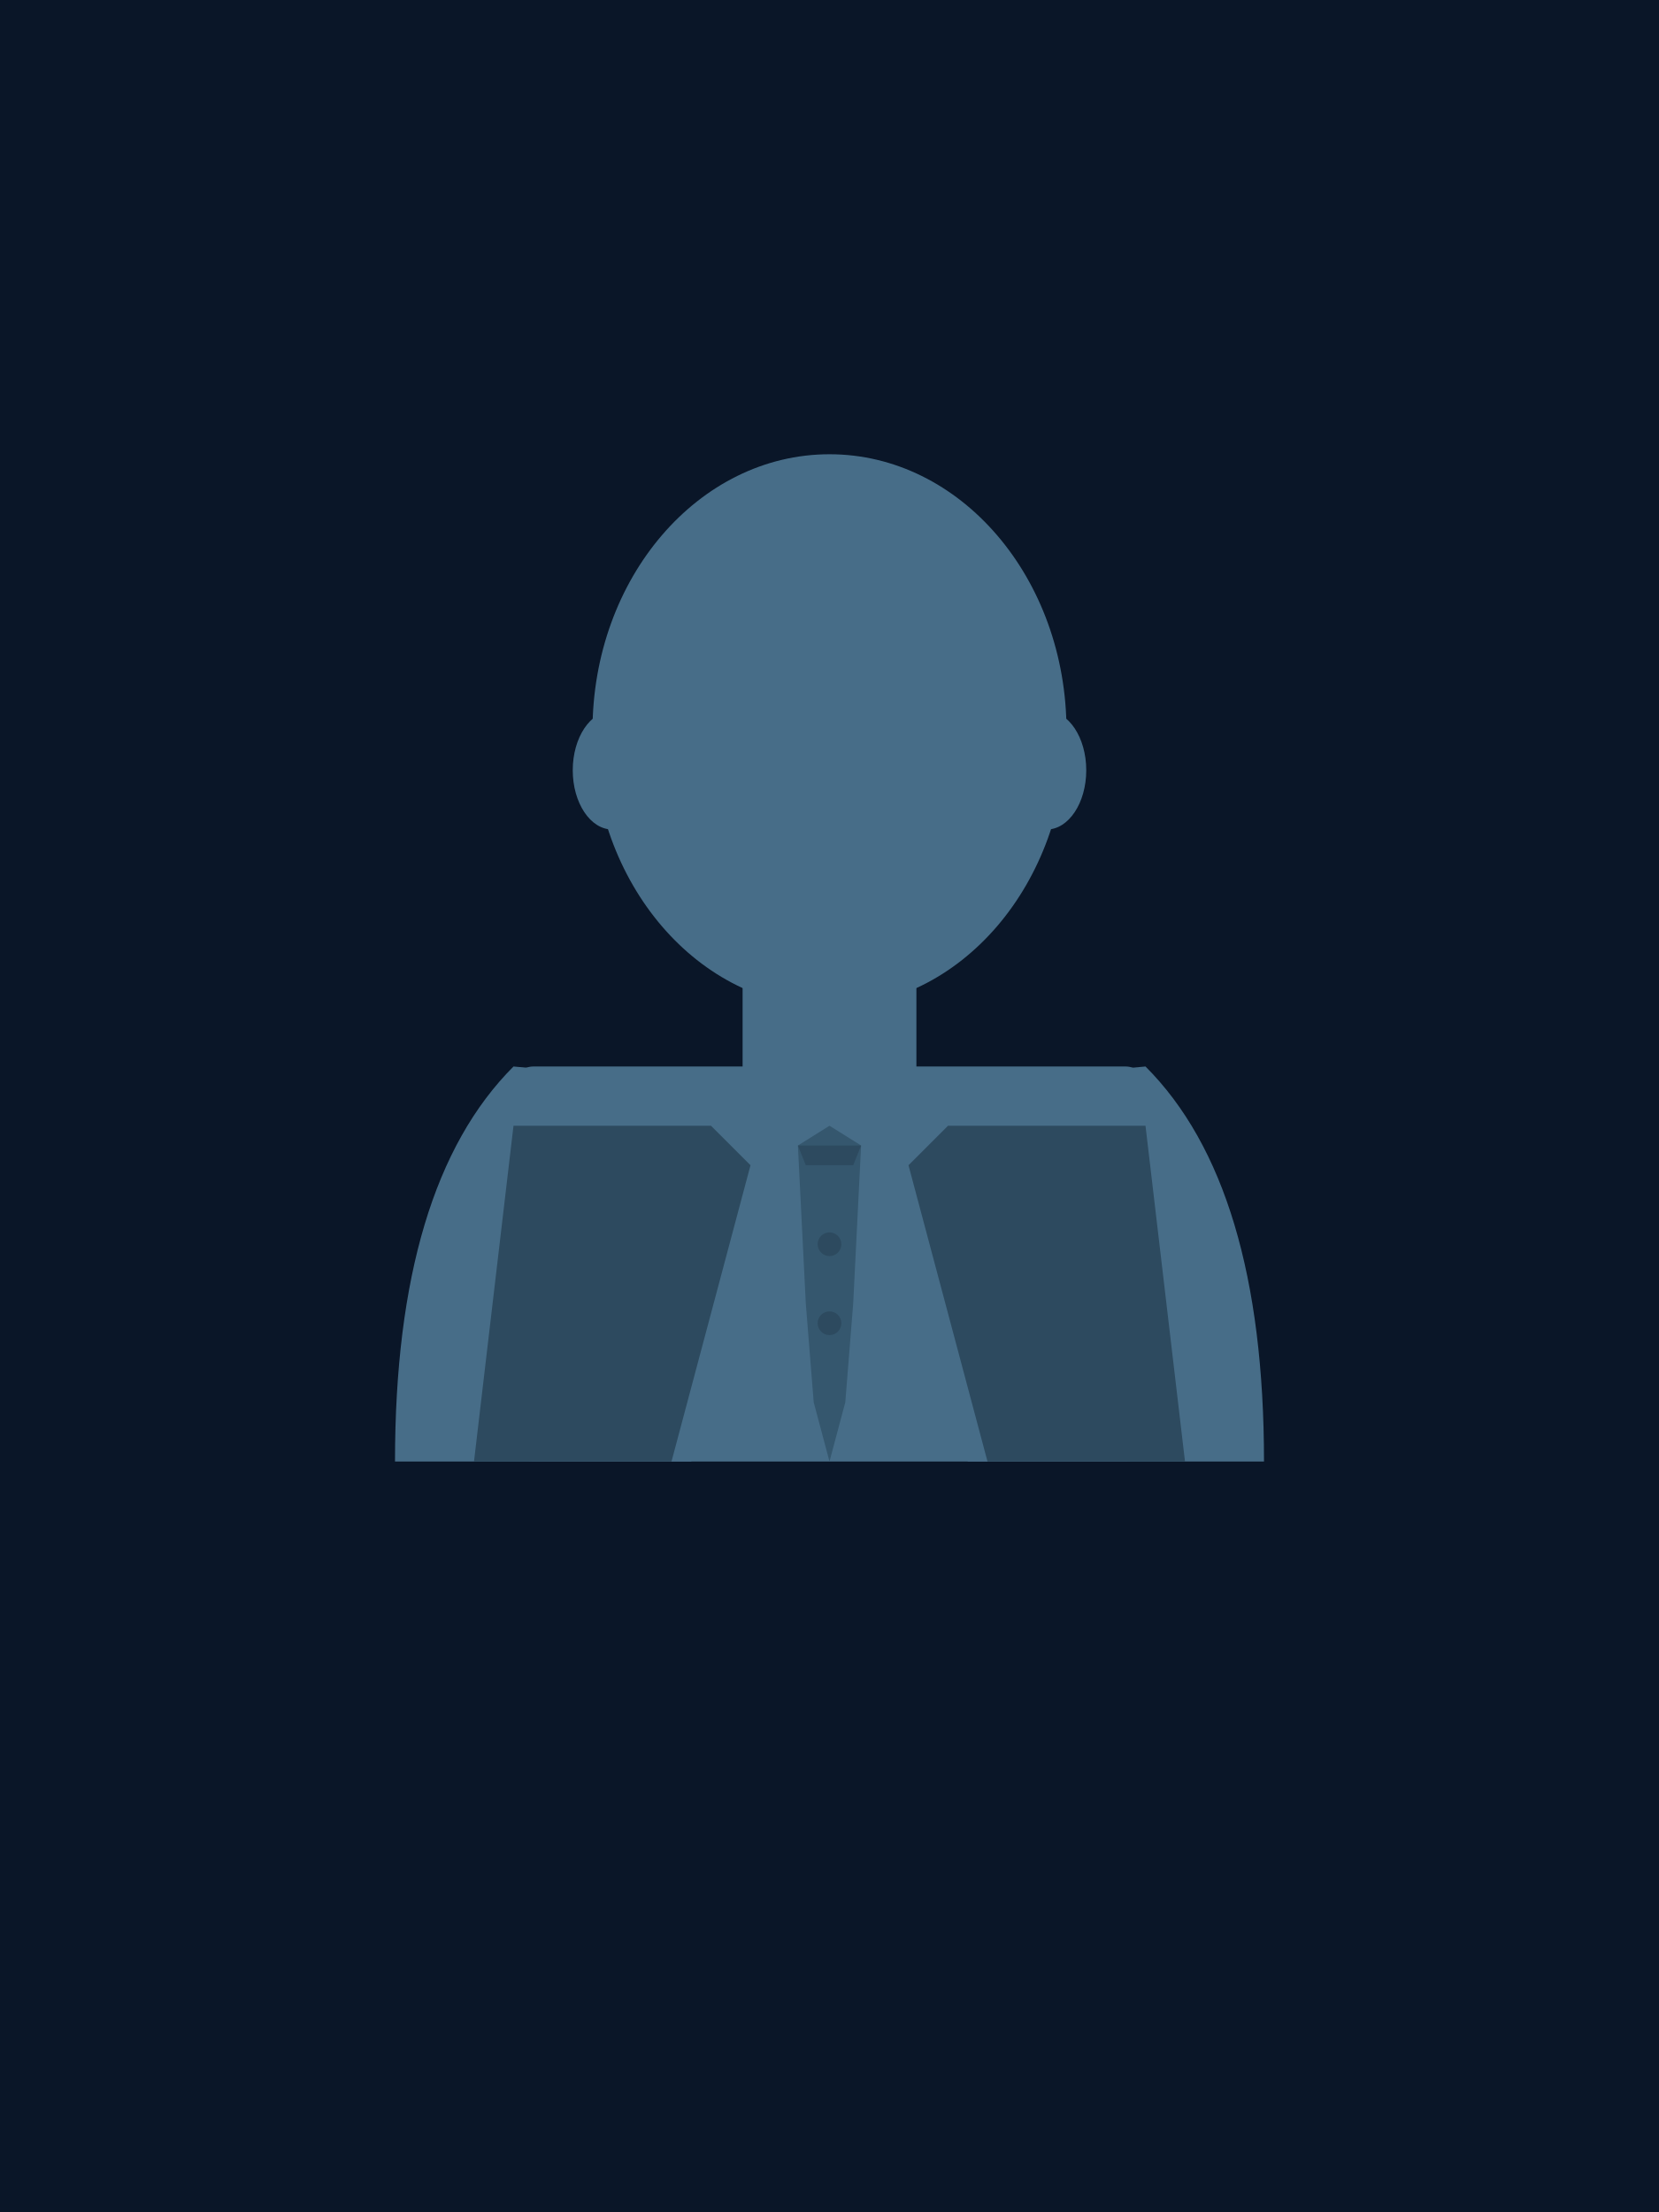
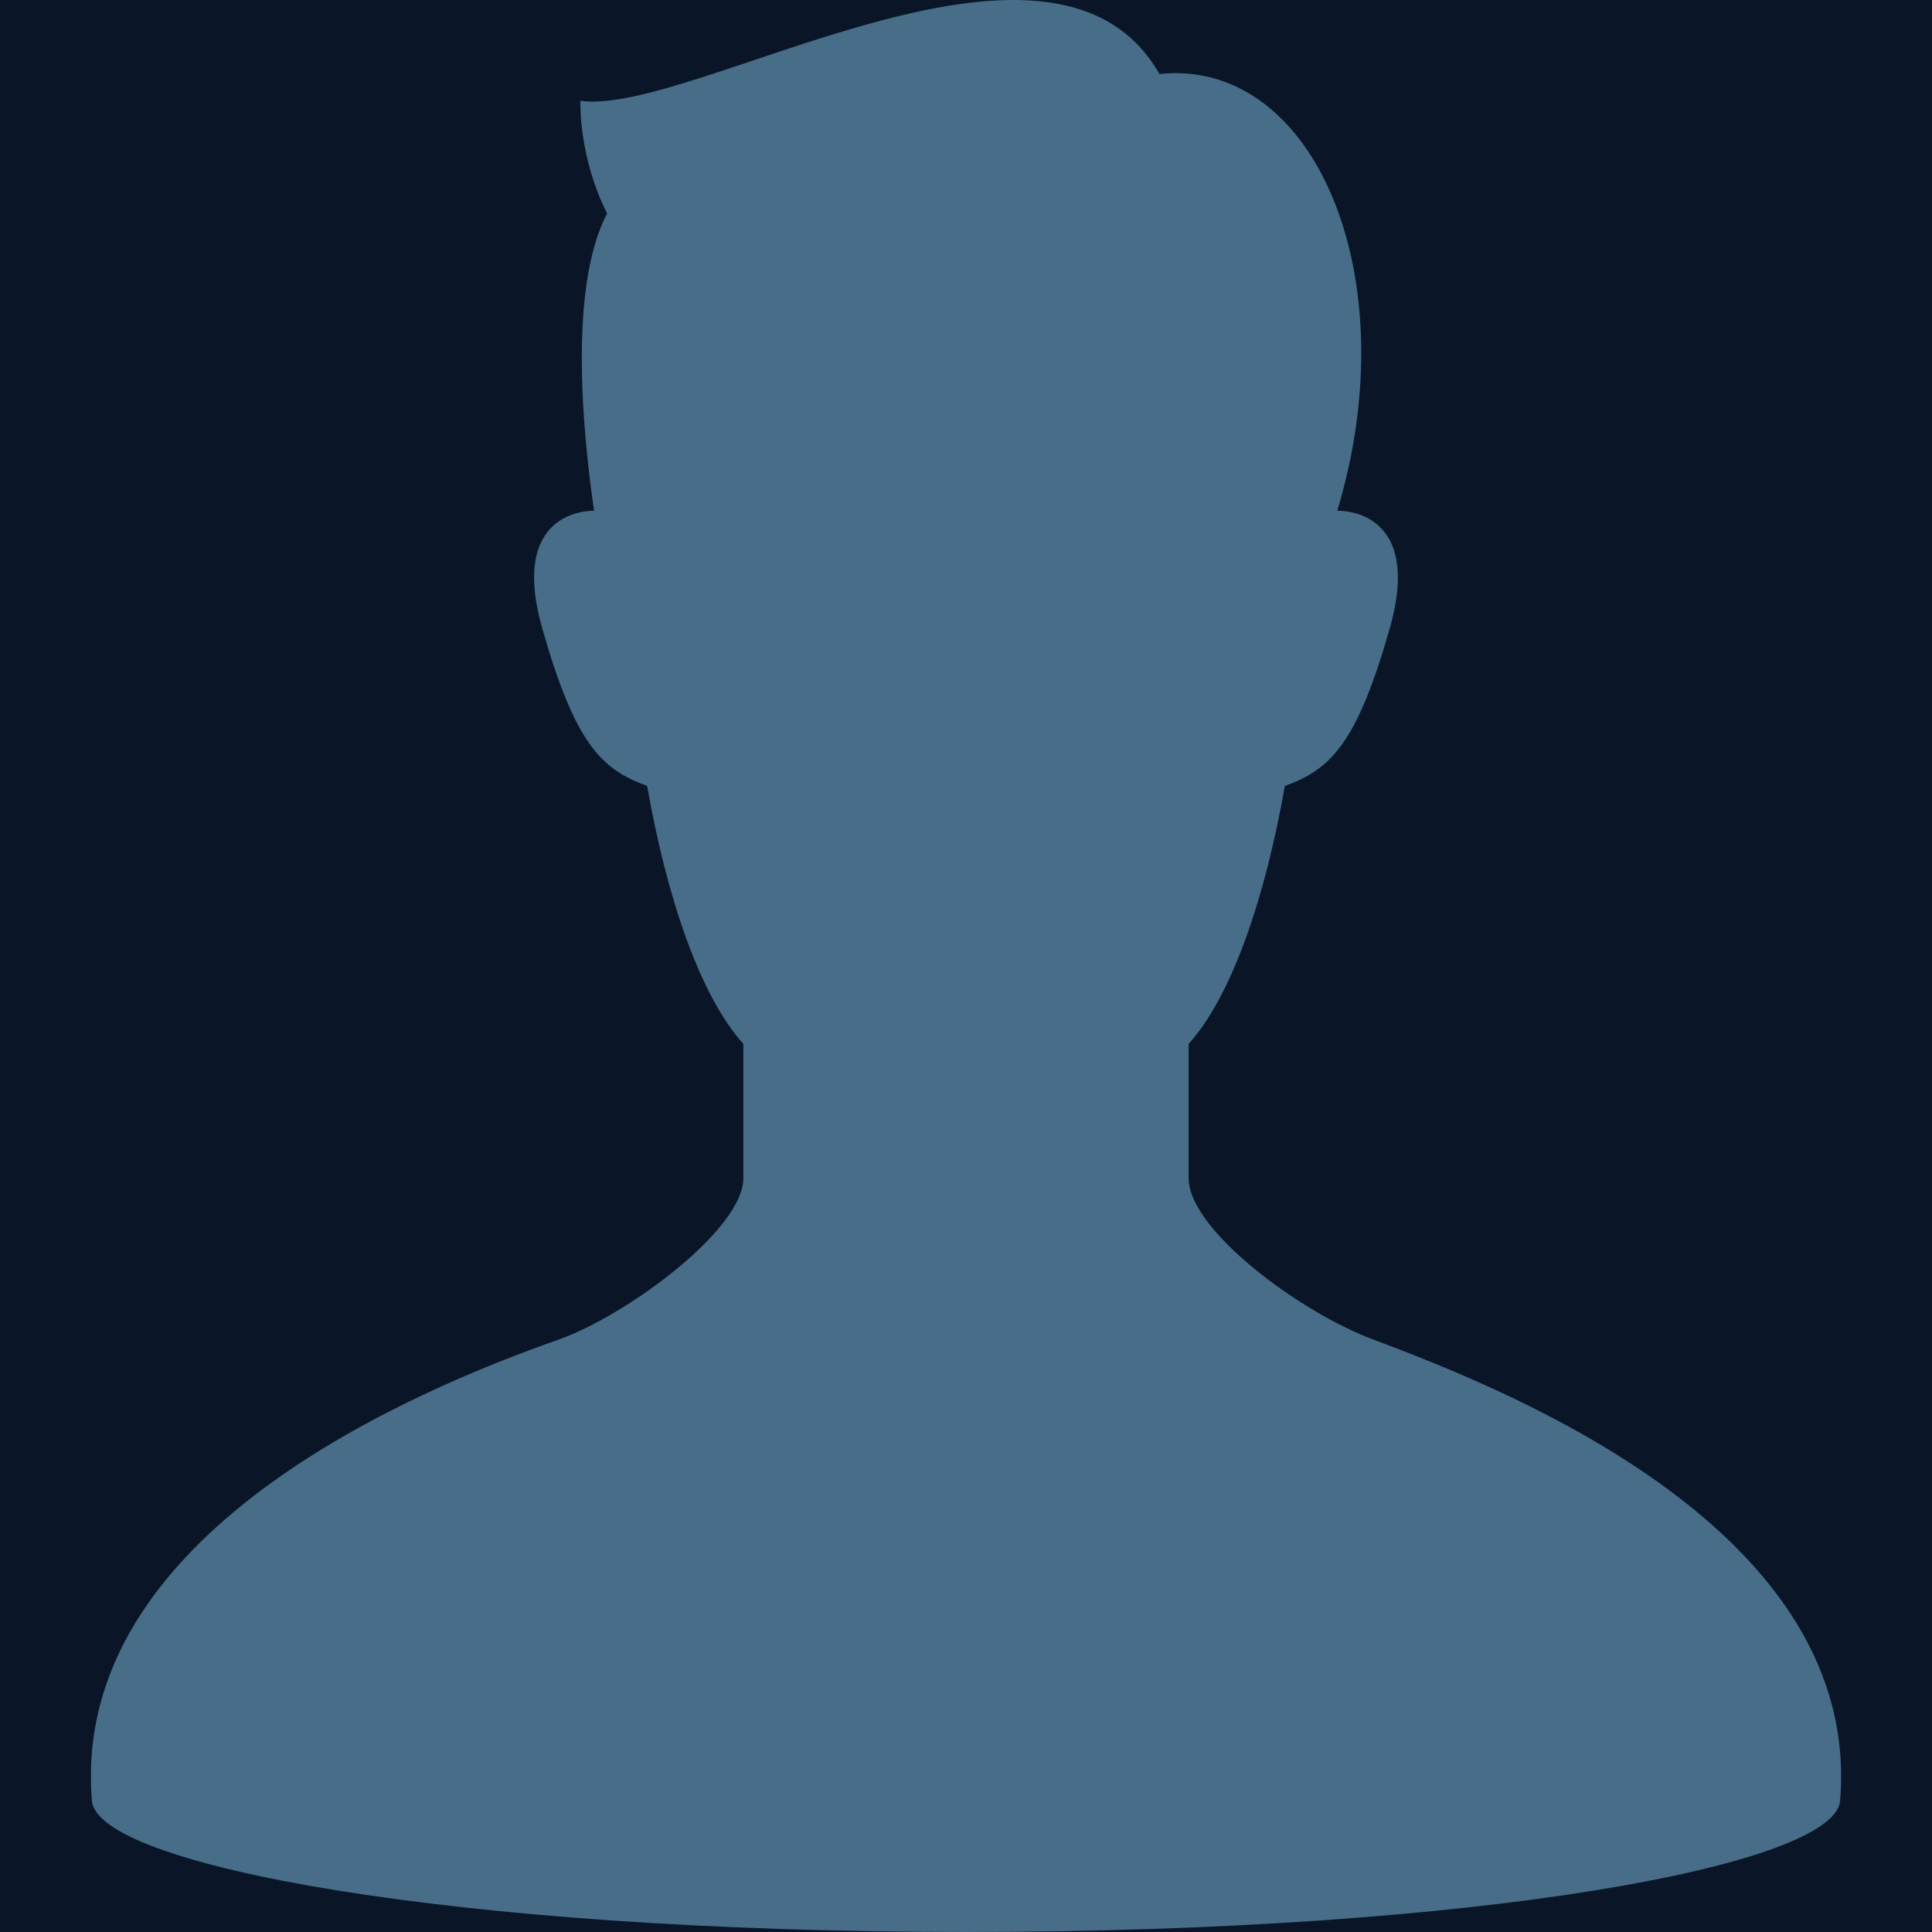
- <svg xmlns="http://www.w3.org/2000/svg" width="420" height="560" viewBox="0 0 420 560" fill="none">
-   <rect width="420" height="560" fill="#0a1628" />
-   <g transform="translate(210, 280)">
-     <ellipse cx="0" cy="-95" rx="60" ry="70" fill="#476d88" />
-     <ellipse cx="-55" cy="-85" rx="10" ry="15" fill="#476d88" />
-     <ellipse cx="55" cy="-85" rx="10" ry="15" fill="#476d88" />
-     <rect x="-22" y="-30" width="44" height="35" fill="#476d88" />
-     <path d="M -110 90 Q -110 20 -80 -10 L -25 -5 L -25 20 Q -25 50 -35 90 Z" fill="#476d88" />
-     <path d="M 110 90 Q 110 20 80 -10 L 25 -5 L 25 20 Q 25 50 35 90 Z" fill="#476d88" />
-     <rect x="-80" y="-10" width="160" height="100" fill="#476d88" rx="5" />
-     <path d="M -80 5 L -30 5 L -20 15 L -40 90 L -90 90 Z" fill="#2d4a5f" />
-     <path d="M 80 5 L 30 5 L 20 15 L 40 90 L 90 90 Z" fill="#2d4a5f" />
-     <path d="M -20 5 L -12 15 L 0 5 L 12 15 L 20 5 L 15 -5 L -15 -5 Z" fill="#476d88" />
-     <path d="M 0 5 L -8 10 L -6 50 L -4 75 L 0 90 L 4 75 L 6 50 L 8 10 Z" fill="#35576e" />
-     <path d="M -8 10 L 8 10 L 6 15 L -6 15 Z" fill="#2d4a5f" />
-     <circle cx="0" cy="35" r="3" fill="#2d4a5f" />
-     <circle cx="0" cy="55" r="3" fill="#2d4a5f" />
+ <svg xmlns="http://www.w3.org/2000/svg" version="1.1" id="user-avatar" viewBox="0 0 512 512" xml:space="preserve">
+   <style type="text/css">
+ 	.avatar-bg{fill:#0a1628;}
+ 	.avatar-silhouette{fill:#476d88;}
+ </style>
+   <rect class="avatar-bg" width="512" height="512" />
+   <g>
+     <path class="avatar-silhouette" d="M364.038,355.035c-19.948-7.458-49.037-29.238-49.037-42.797c0-8.983,0-20.205,0-35.587   c11.528-12.826,20.294-38.864,25.504-68.38c12.152-4.338,19.096-11.281,27.771-41.658c9.221-32.358-13.886-31.258-13.886-31.258   c18.69-61.873-5.913-120.022-47.125-115.753c-28.426-49.73-123.636,11.36-153.468,7.102c0,17.055,7.102,29.842,7.102,29.842   c-10.37,19.69-6.37,58.951-3.458,78.809c-1.684-0.03-22.581,0.188-13.717,31.258c8.676,30.376,15.619,37.32,27.772,41.658   c5.2,29.516,13.965,55.554,25.504,68.38c0,15.382,0,26.604,0,35.587c0,13.559-30.901,36.399-49.036,42.797   c-37.469,13.193-129.54,51.136-123.597,122.21C25.792,494.301,119.577,512,256,512c136.414,0,230.209-17.699,231.635-34.755   C493.577,406.102,401.269,368.961,364.038,355.035z" />
  </g>
</svg>
